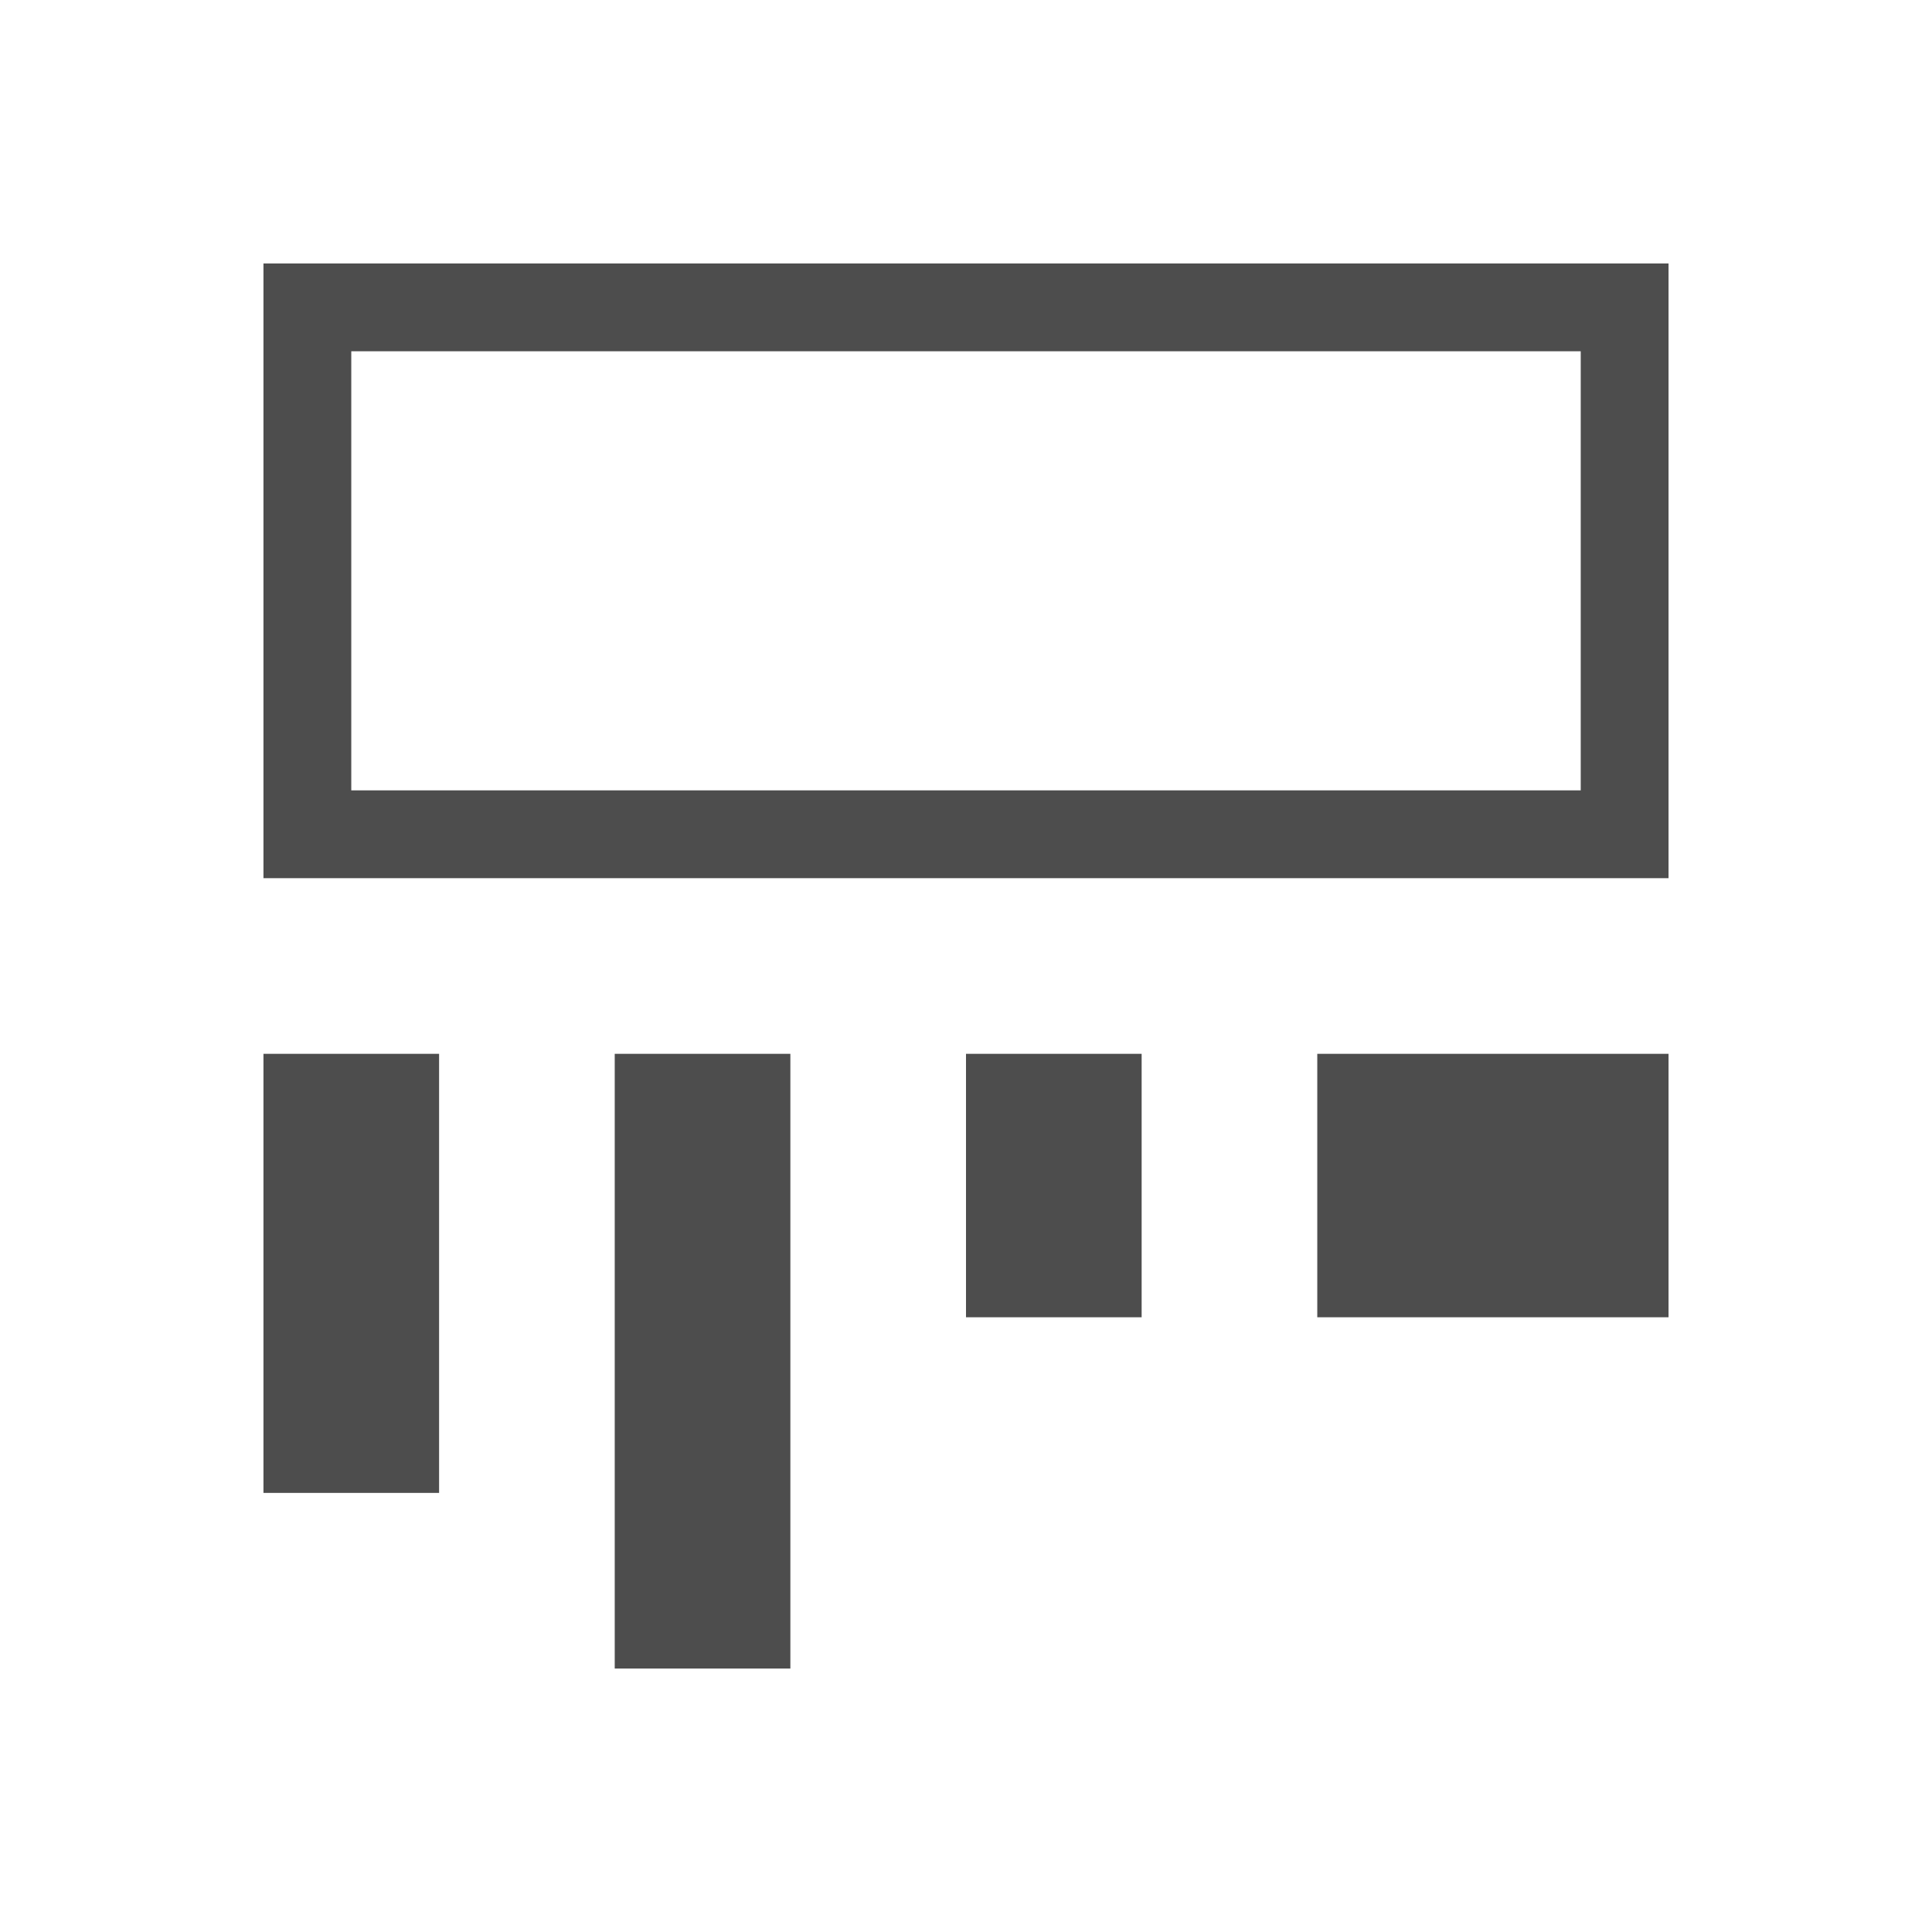
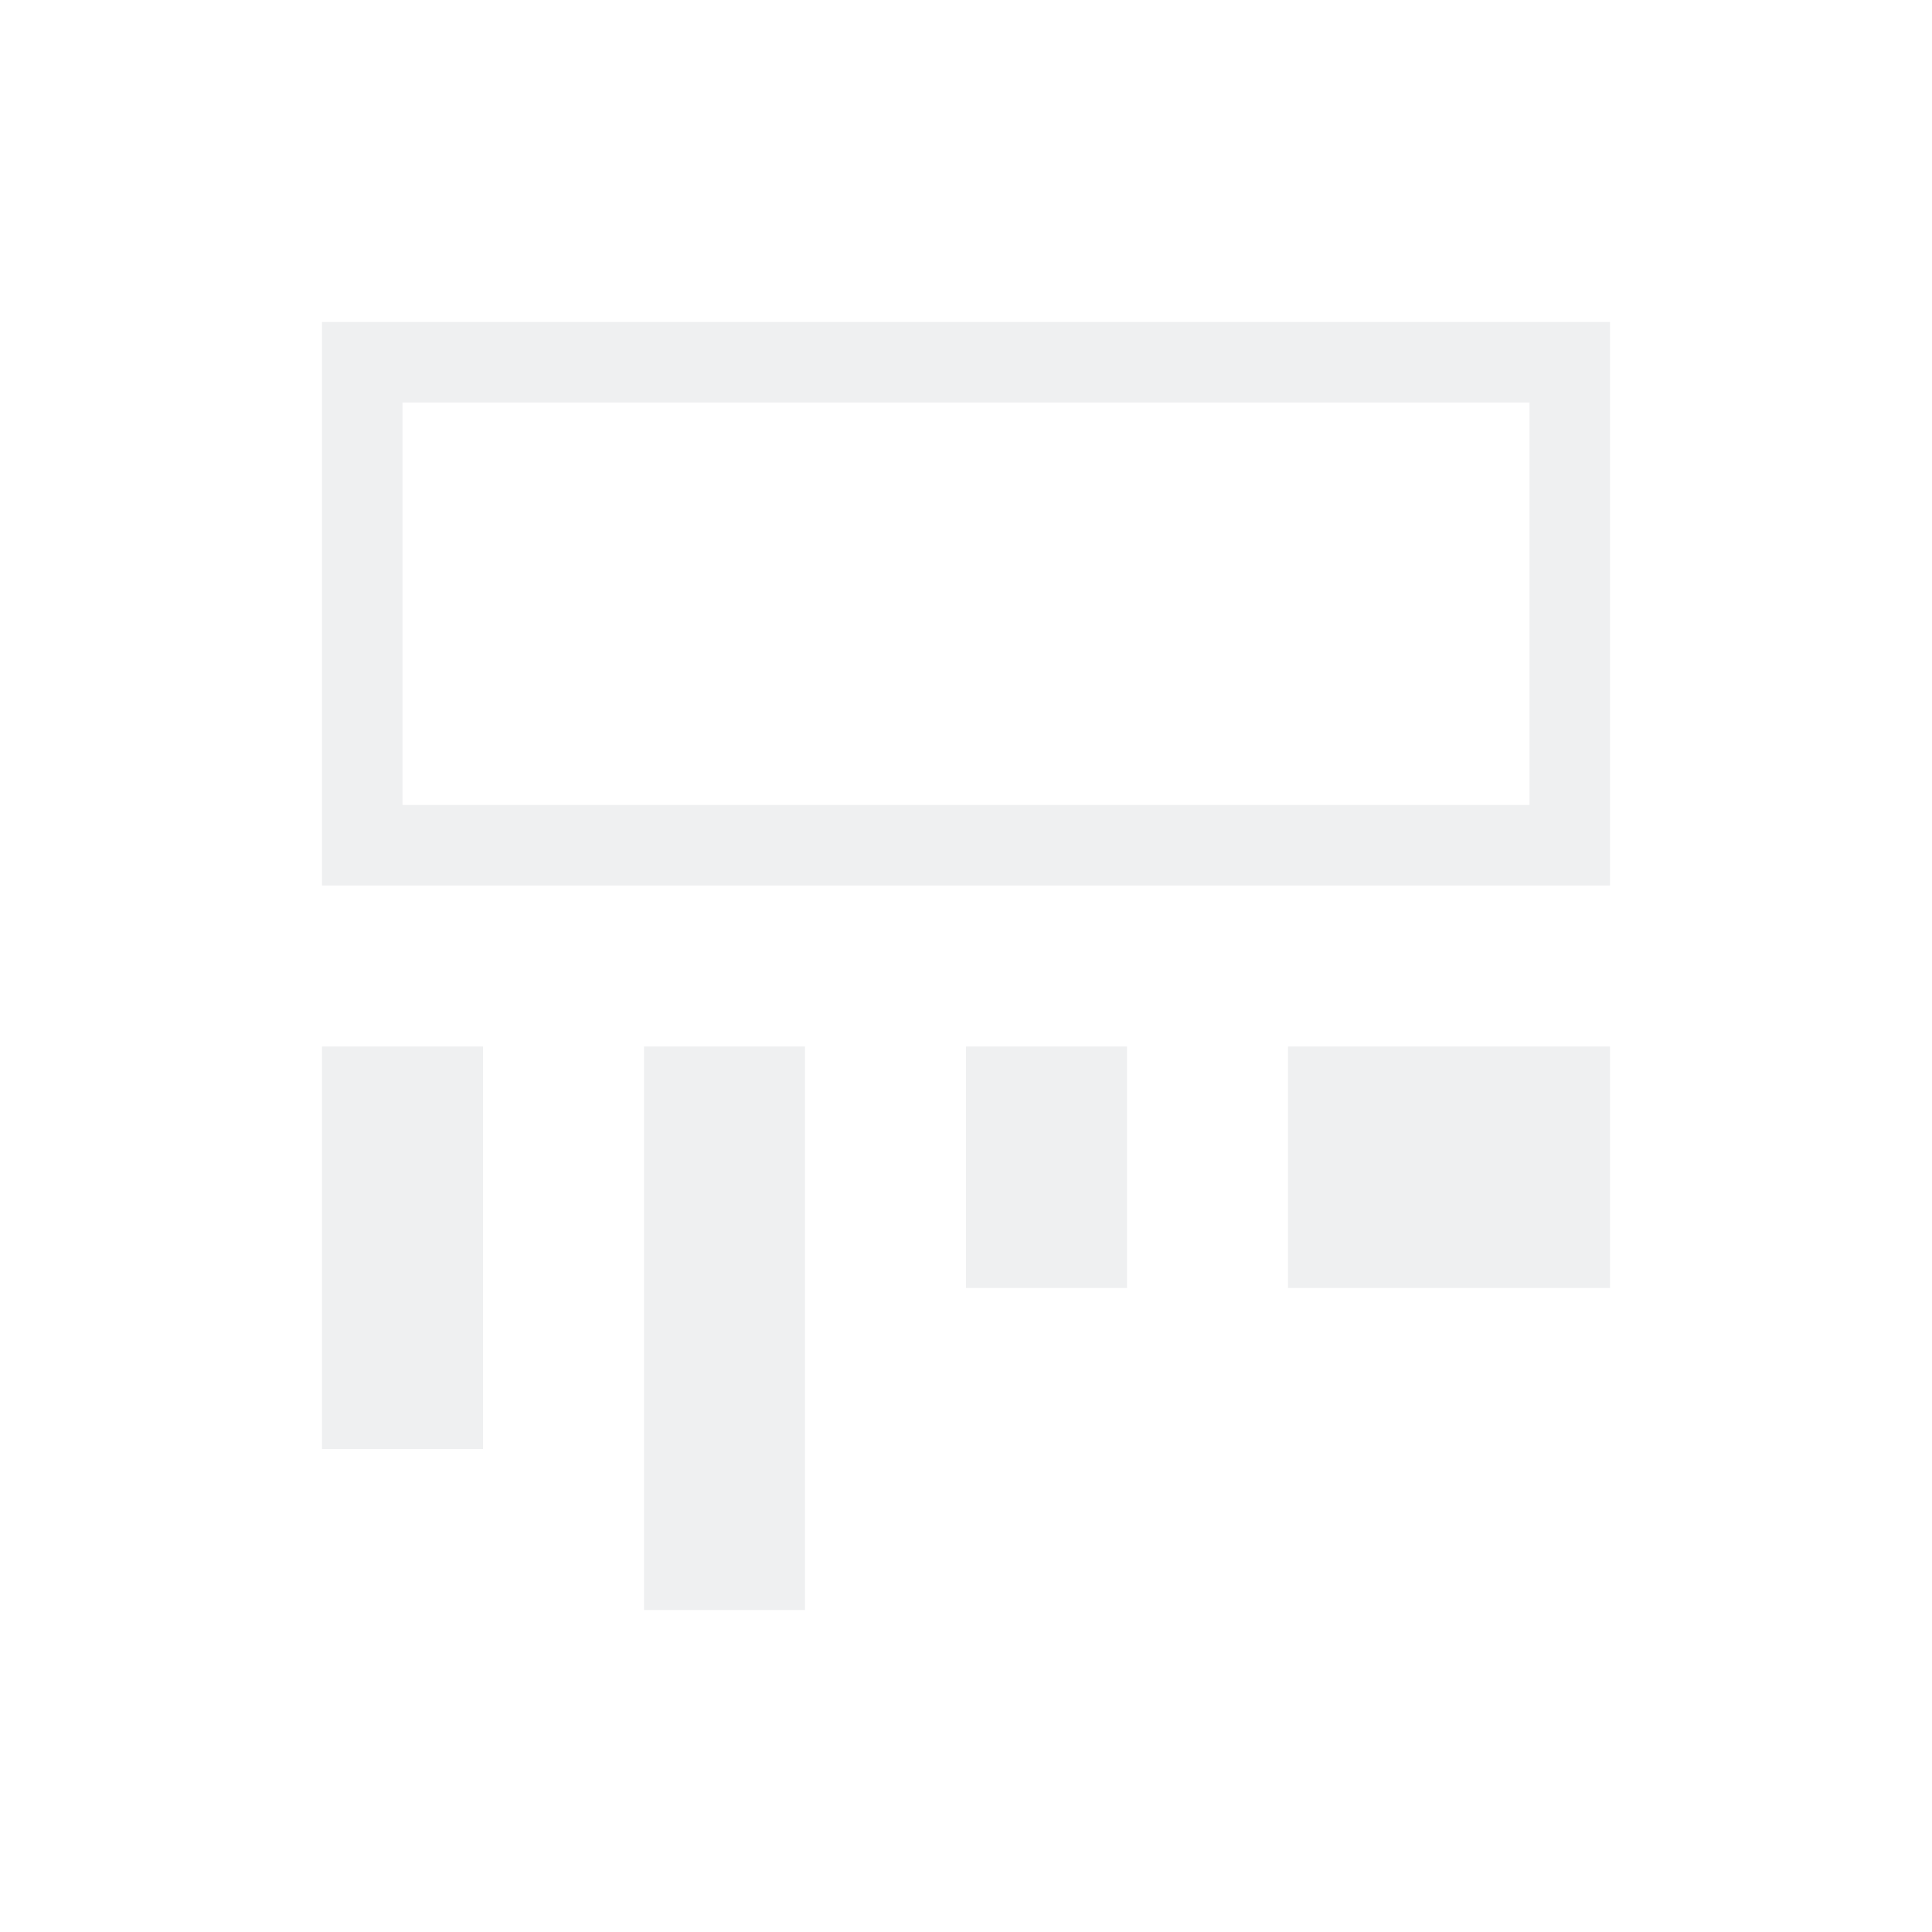
- <svg xmlns="http://www.w3.org/2000/svg" viewBox="0 0 22 22">
+ <svg xmlns="http://www.w3.org/2000/svg" viewBox="0 0 24 24">
  <defs id="defs3051">
    <style type="text/css" id="current-color-scheme">
      .ColorScheme-Text {
-         color:#4d4d4d;
+         color:#eff0f1;
      }
      </style>
  </defs>
-   <path style="fill:currentColor;fill-opacity:1;stroke:none" d="m3 3v1 6h1 15v-1-6h-1-14-1m1 1h14v5h-14v-5m-1 8v5h2v-5h-2m4 0v7h2v-7h-2m4 0v3h2v-3h-2m4 0v3h4v-3h-4" class="ColorScheme-Text" />
+   <path style="fill:currentColor;fill-opacity:1;stroke:none" d="M 4 4 L 4 5 L 4 11 L 5 11 L 20 11 L 20 10 L 20 4 L 19 4 L 5 4 L 4 4 z M 5 5 L 19 5 L 19 10 L 5 10 L 5 5 z M 4 13 L 4 18 L 6 18 L 6 13 L 4 13 z M 8 13 L 8 20 L 10 20 L 10 13 L 8 13 z M 12 13 L 12 16 L 14 16 L 14 13 L 12 13 z M 16 13 L 16 16 L 20 16 L 20 13 L 16 13 z " class="ColorScheme-Text" />
</svg>
